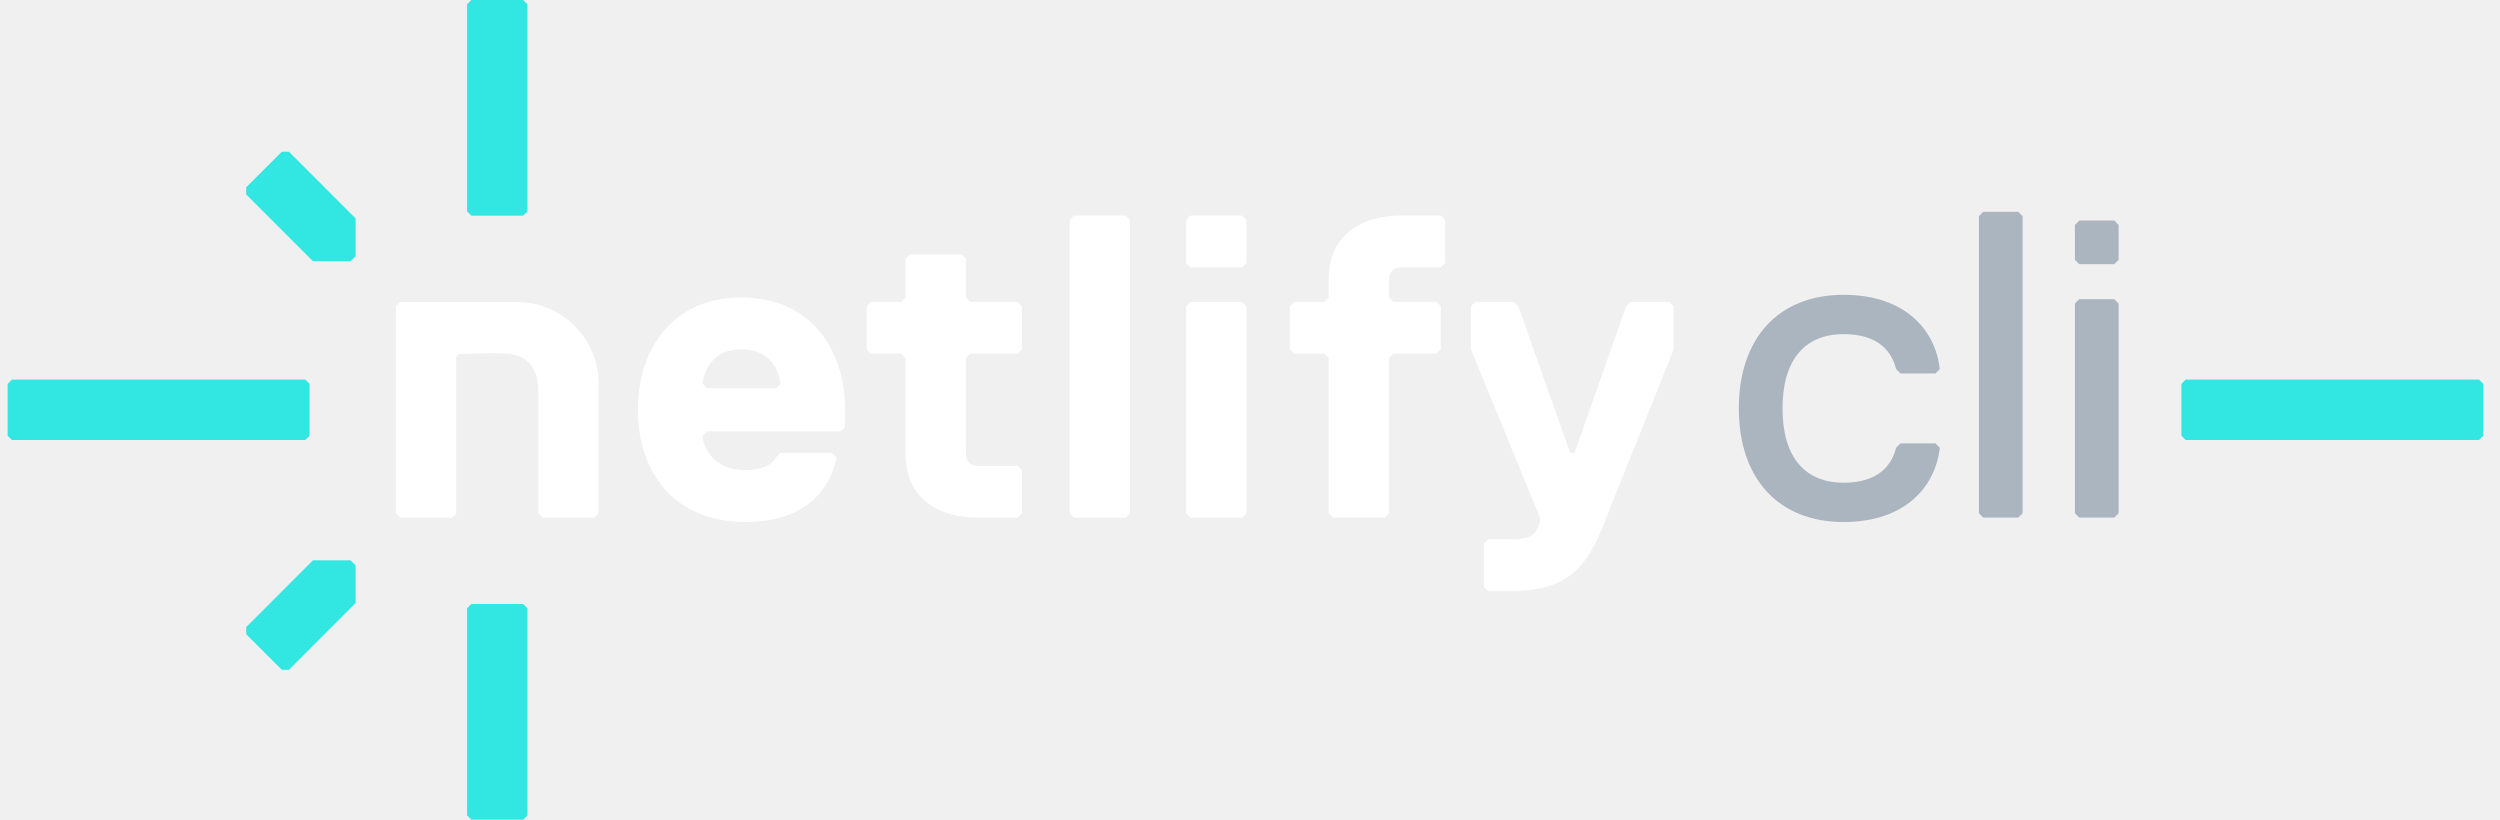
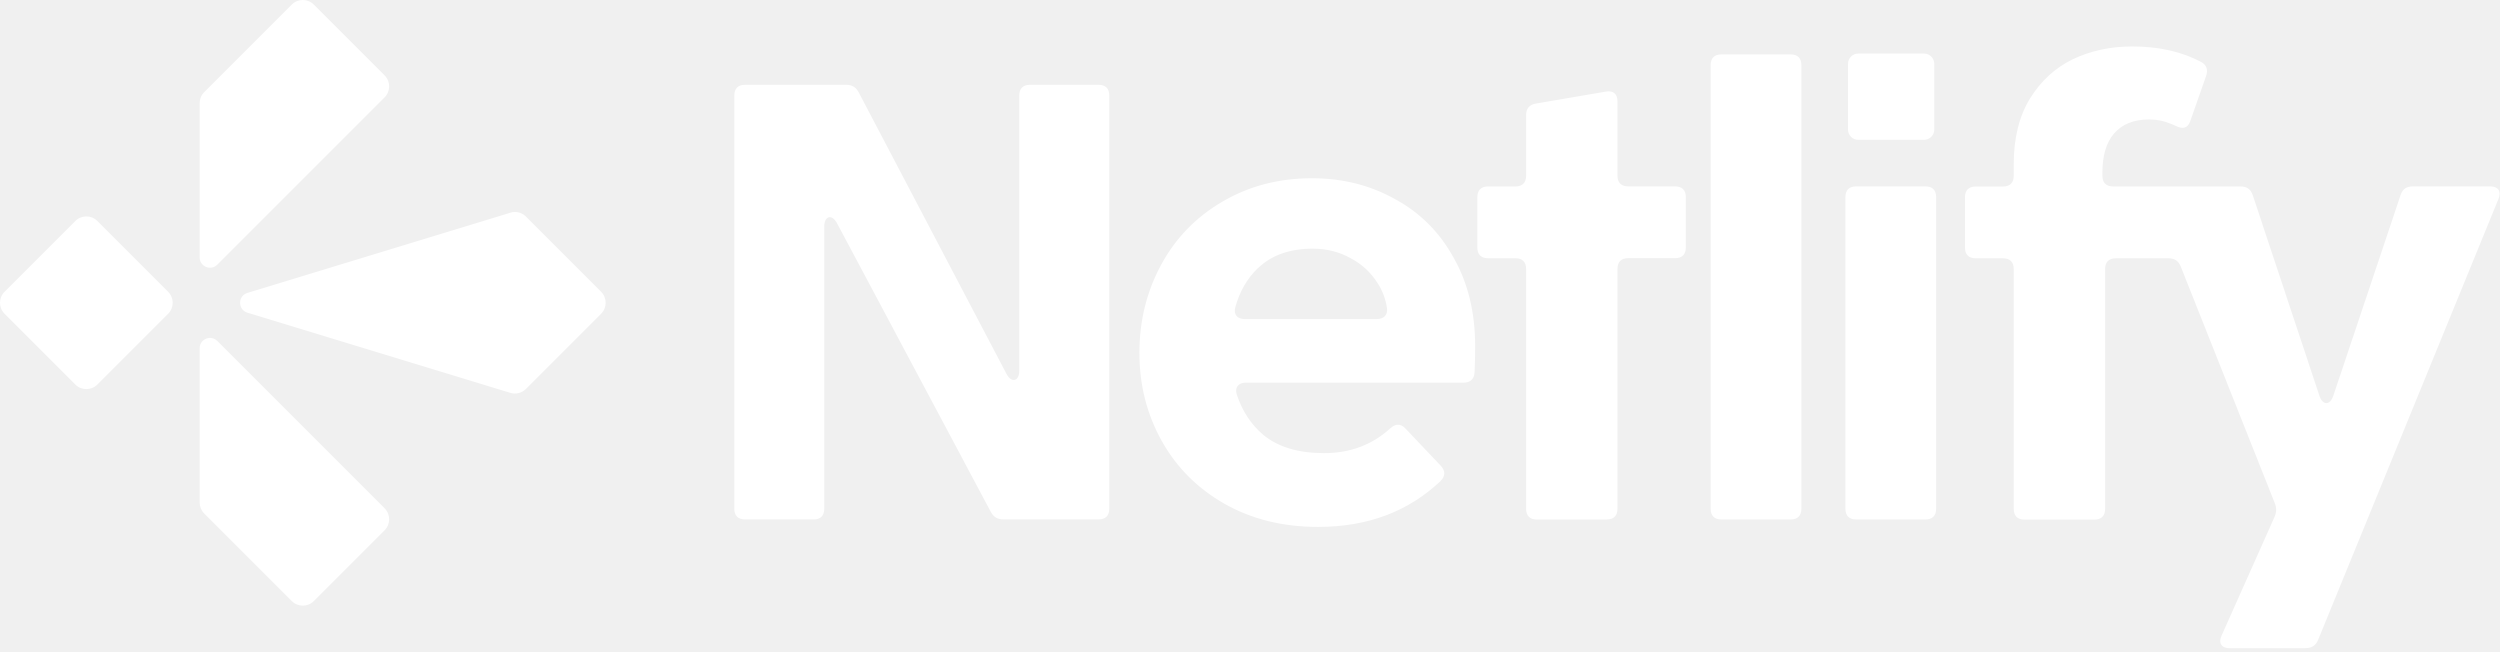
- <svg xmlns="http://www.w3.org/2000/svg" width="140" viewBox="0 0 122 40" fill="none">
-   <path d="M86.987 19.93C86.987 17.585 88.053 16.306 89.971 16.306C91.677 16.306 92.317 17.159 92.53 18.011L92.743 18.225H94.449L94.662 18.011C94.449 16.093 92.956 14.387 89.971 14.387C86.773 14.387 84.855 16.519 84.855 19.93C84.855 23.341 86.773 25.474 89.971 25.474C92.956 25.474 94.449 23.768 94.662 21.849L94.449 21.636H92.743L92.53 21.849C92.317 22.702 91.677 23.555 89.971 23.555C88.053 23.555 86.987 22.276 86.987 19.93Z" fill="#ABB5BF" />
-   <path d="M98.703 25.047V10.549L98.49 10.336H96.784L96.571 10.549V25.047L96.784 25.26H98.49L98.703 25.047Z" fill="#ABB5BF" />
-   <path d="M103.388 12.681V10.976L103.174 10.762H101.469L101.256 10.976V12.681L101.469 12.894H103.174L103.388 12.681ZM103.388 25.047V14.813L103.174 14.6H101.469L101.256 14.813V25.047L101.469 25.26H103.174L103.388 25.047Z" fill="#ABB5BF" />
-   <path d="M22.794 39.791V29.686L23.003 29.476H25.53L25.739 29.686V39.791L25.53 40H23.003L22.794 39.791Z" fill="#32E6E2" />
-   <path d="M22.794 10.314V0.209L23.003 0H25.53L25.739 0.209V10.314L25.53 10.524H23.003L22.794 10.314Z" fill="#32E6E2" />
-   <path d="M14.1 32.687H13.753L12.015 30.949V30.602L15.271 27.343L17.11 27.346L17.355 27.588V29.427L14.1 32.687Z" fill="#32E6E2" />
-   <path d="M12.015 9.49V9.139L13.753 7.405H14.1L17.355 10.661V12.497L17.11 12.745H15.271L12.015 9.49Z" fill="#32E6E2" />
-   <path d="M0.582 18.524H14.898L15.107 18.734V21.263L14.898 21.473H0.582L0.373 21.263V18.734L0.582 18.524Z" fill="#32E6E2" />
-   <path d="M29.005 25.265H26.479L26.269 25.056V19.143C26.269 18.089 25.857 17.274 24.587 17.248C23.933 17.232 23.187 17.248 22.388 17.281L22.267 17.402V25.052L22.058 25.262H19.532L19.322 25.052V14.948L19.532 14.738H25.215C27.424 14.738 29.214 16.528 29.214 18.737V25.052L29.005 25.262V25.265Z" fill="white" />
-   <path d="M41.24 20.841L41.03 21.05H34.499L34.289 21.26C34.289 21.682 34.712 22.945 36.397 22.945C37.028 22.945 37.66 22.736 37.873 22.314L38.082 22.104H40.608L40.818 22.314C40.608 23.577 39.554 25.474 36.394 25.474C32.814 25.474 31.128 22.948 31.128 19.997C31.128 17.045 32.814 14.519 36.184 14.519C39.554 14.519 41.24 17.045 41.24 19.997V20.841ZM38.079 18.734C38.079 18.524 37.869 17.048 36.184 17.048C34.499 17.048 34.289 18.524 34.289 18.734L34.499 18.943H37.869L38.079 18.734Z" fill="white" />
-   <path d="M47.136 22.104C47.136 22.526 47.346 22.736 47.768 22.736H49.663L49.872 22.945V25.052L49.663 25.262H47.768C45.873 25.262 44.188 24.418 44.188 22.101V17.467L43.979 17.258H42.503L42.293 17.048V14.941L42.503 14.732H43.979L44.188 14.522V12.628L44.397 12.418H46.924L47.133 12.628V14.522L47.342 14.732H49.659L49.869 14.941V17.048L49.659 17.258H47.342L47.133 17.467V22.101L47.136 22.104Z" fill="white" />
-   <path d="M54.931 25.265H52.405L52.195 25.056V10.73L52.405 10.52H54.931L55.14 10.73V25.052L54.931 25.262V25.265Z" fill="white" />
-   <path d="M60.618 13.046H58.092L57.882 12.837V10.73L58.092 10.52H60.618L60.827 10.73V12.837L60.618 13.046ZM60.618 25.265H58.092L57.882 25.056V14.944L58.092 14.735H60.618L60.827 14.944V25.056L60.618 25.265Z" fill="white" />
-   <path d="M70.52 10.73V12.837L70.31 13.046H68.416C67.994 13.046 67.784 13.256 67.784 13.678V14.522L67.994 14.732H70.101L70.31 14.941V17.048L70.101 17.258H67.994L67.784 17.467V25.049L67.575 25.259H65.049L64.839 25.049V17.467L64.63 17.258H63.154L62.944 17.048V14.941L63.154 14.732H64.63L64.839 14.522V13.678C64.839 11.361 66.524 10.517 68.419 10.517H70.314L70.523 10.726L70.52 10.73Z" fill="white" />
-   <path d="M78.311 25.474C77.467 27.582 76.626 28.845 73.677 28.845H72.624L72.415 28.636V26.528L72.624 26.319H73.677C74.731 26.319 74.941 26.109 75.153 25.478V25.268L71.783 17.052V14.944L71.992 14.735H73.887L74.096 14.944L76.623 22.107H76.832L79.358 14.944L79.568 14.735H81.462L81.672 14.944V17.052L78.301 25.478L78.311 25.474Z" fill="white" />
-   <path d="M106.661 18.524H120.977L121.187 18.734V21.263L120.977 21.473H106.661L106.452 21.263V18.734L106.661 18.524Z" fill="#32E6E2" />
+ <svg xmlns="http://www.w3.org/2000/svg" width="583" height="152" viewBox="0 0 583 152" fill="none">
+   <path d="M46.557 81.222C46.557 79.065 49.154 77.996 50.674 79.516L89.692 118.534C91.104 119.956 91.104 122.25 89.692 123.661L73.173 140.18C71.761 141.591 69.467 141.591 68.056 140.18L47.615 119.739C46.939 119.063 46.557 118.141 46.557 117.181V81.222ZM119.015 49.588C120.299 49.196 121.681 49.539 122.632 50.489L140.181 68.038C141.592 69.46 141.592 71.753 140.181 73.165L122.632 90.713C121.691 91.654 120.289 92.007 119.015 91.615L57.703 72.92C55.419 72.224 55.419 68.999 57.703 68.303L119.015 49.608V49.588ZM17.578 51.527C18.99 50.116 21.284 50.116 22.695 51.527L39.214 68.047C40.626 69.459 40.626 71.752 39.214 73.164L22.695 89.683C21.284 91.094 18.99 91.094 17.578 89.683L1.059 73.164C-0.353 71.752 -0.353 69.459 1.059 68.047L17.578 51.527ZM68.056 1.059C69.467 -0.353 71.761 -0.353 73.173 1.059L89.692 17.578C91.104 19 91.104 21.294 89.692 22.705L50.674 61.723C49.154 63.242 46.557 62.164 46.557 60.018V24.058C46.557 23.097 46.929 22.185 47.615 21.499L68.056 1.059Z" fill="white" />
+   <path fill-rule="evenodd" clip-rule="evenodd" d="M537.698 151.135C539.131 151.135 540.051 150.517 540.594 149.19L582.651 46.376C583.36 44.627 582.591 43.465 580.706 43.465H562.64C561.177 43.465 560.258 44.114 559.805 45.517L544.122 92.309C543.368 94.571 541.634 94.571 540.895 92.309L525.348 45.532C524.881 44.144 523.976 43.481 522.513 43.481H492.78C491.152 43.481 490.277 42.606 490.277 40.977V40.33C490.277 36.333 491.166 33.272 492.961 31.176C494.861 28.959 497.59 27.859 501.164 27.859C502.959 27.859 504.587 28.175 506.065 28.808C506.563 28.989 507.045 29.185 507.498 29.411C509.066 30.165 510.182 29.894 510.77 28.25L514.465 17.71C514.962 16.277 514.6 15.131 513.258 14.422C508.719 12.025 503.366 10.834 497.229 10.834C492.177 10.834 487.547 11.828 483.34 13.834C479.239 15.84 475.921 18.886 473.387 22.988C470.869 27.09 469.602 32.201 469.602 38.294V40.993C469.602 42.621 468.728 43.496 467.099 43.496H460.736C459.107 43.496 458.232 44.37 458.232 45.999V57.732C458.232 59.36 459.107 60.234 460.736 60.234H467.099C468.728 60.234 469.602 61.109 469.602 62.738V118.668C469.602 120.297 470.477 121.172 472.106 121.172H488.407C490.035 121.172 490.91 120.297 490.91 118.668V62.738C490.91 61.109 491.785 60.234 493.413 60.234H505.684C507.132 60.234 508.037 60.853 508.565 62.195L530.46 117.281C530.943 118.487 530.913 119.453 530.385 120.629L518.064 148.24C517.28 149.989 518.064 151.165 519.965 151.165H537.698V151.135ZM189.712 121.141C191.341 121.141 192.215 120.267 192.215 118.638V52.831C192.215 50.312 194.025 49.86 195.201 52.077L231.045 119.347C231.694 120.584 232.614 121.126 234.016 121.126H256.183C257.812 121.126 258.687 120.252 258.687 118.623V22.279C258.687 20.65 257.812 19.775 256.183 19.775H240.199C238.57 19.775 237.695 20.65 237.695 22.279V86.443C237.695 88.961 235.871 89.399 234.71 87.182L200.268 21.57C199.619 20.334 198.699 19.775 197.312 19.775H173.742C172.114 19.775 171.239 20.65 171.239 22.279V118.623C171.239 120.252 172.114 121.126 173.742 121.126H189.727L189.712 121.141ZM335.937 112.154C337.098 111.053 337.083 109.786 335.982 108.61L327.749 99.925C326.618 98.733 325.426 98.778 324.205 99.894C319.983 103.74 314.841 105.669 308.794 105.669C302.747 105.669 298.057 104.252 294.589 101.402C291.784 99.02 289.718 95.913 288.436 92.068C287.863 90.364 288.768 89.233 290.562 89.233H341.275C342.859 89.233 343.779 88.418 343.869 86.85C343.96 85.131 344.005 83.08 344.005 80.713C344.005 72.826 342.316 65.919 338.953 60.038C335.696 54.142 331.172 49.618 325.381 46.467C319.591 43.209 313.121 41.566 305.958 41.566C298.177 41.566 291.165 43.406 284.968 47.085C278.86 50.659 274.125 55.56 270.763 61.773C267.4 67.985 265.711 74.816 265.711 82.296C265.711 89.775 267.445 96.607 270.913 102.82C274.381 109.033 279.282 113.918 285.601 117.507C291.919 121.081 299.173 122.876 307.391 122.876C318.912 122.876 328.427 119.302 335.967 112.154H335.937ZM293.322 62.572C296.473 59.526 300.741 57.988 306.109 57.988C309.367 57.988 312.322 58.726 314.946 60.204C317.57 61.576 319.681 63.522 321.265 66.04C322.396 67.774 323.119 69.705 323.436 71.816C323.692 73.46 322.697 74.409 321.023 74.409H290.291C288.526 74.409 287.607 73.339 288.074 71.635C289.099 67.97 290.834 64.94 293.292 62.572H293.322ZM374.693 121.141C376.322 121.141 377.197 120.267 377.197 118.638V62.708C377.197 61.079 378.071 60.204 379.7 60.204H390.633C392.261 60.204 393.136 59.33 393.136 57.701V45.969C393.136 44.34 392.261 43.465 390.633 43.465H379.7C378.071 43.465 377.197 42.591 377.197 40.963V23.636C377.197 21.902 376.201 21.058 374.497 21.359L358.166 24.149C356.643 24.405 355.889 25.31 355.889 26.848V40.977C355.889 42.606 355.014 43.481 353.386 43.481H347.022C345.393 43.481 344.519 44.356 344.519 45.984V57.716C344.519 59.345 345.393 60.22 347.022 60.22H353.386C355.014 60.22 355.889 61.094 355.889 62.722V118.653C355.889 120.282 356.764 121.156 358.392 121.156H374.693V121.141ZM417.577 121.141C419.206 121.141 420.08 120.267 420.08 118.638V15.191C420.08 13.562 419.206 12.688 417.577 12.688H401.427C399.798 12.688 398.924 13.562 398.924 15.191V118.638C398.924 120.267 399.798 121.141 401.427 121.141H417.577ZM449.006 121.141C450.635 121.141 451.51 120.267 451.51 118.638V45.969C451.51 44.34 450.635 43.465 449.006 43.465H432.856C431.227 43.465 430.353 44.34 430.353 45.969V118.638C430.353 120.267 431.227 121.141 432.856 121.141H449.006ZM430.956 14.874V30.226C430.956 31.538 432.027 32.608 433.338 32.608H448.69C450.001 32.608 451.072 31.538 451.072 30.226V14.874C451.072 13.562 450.001 12.492 448.69 12.492H433.338C432.027 12.492 430.956 13.562 430.956 14.874Z" fill="white" />
</svg>
